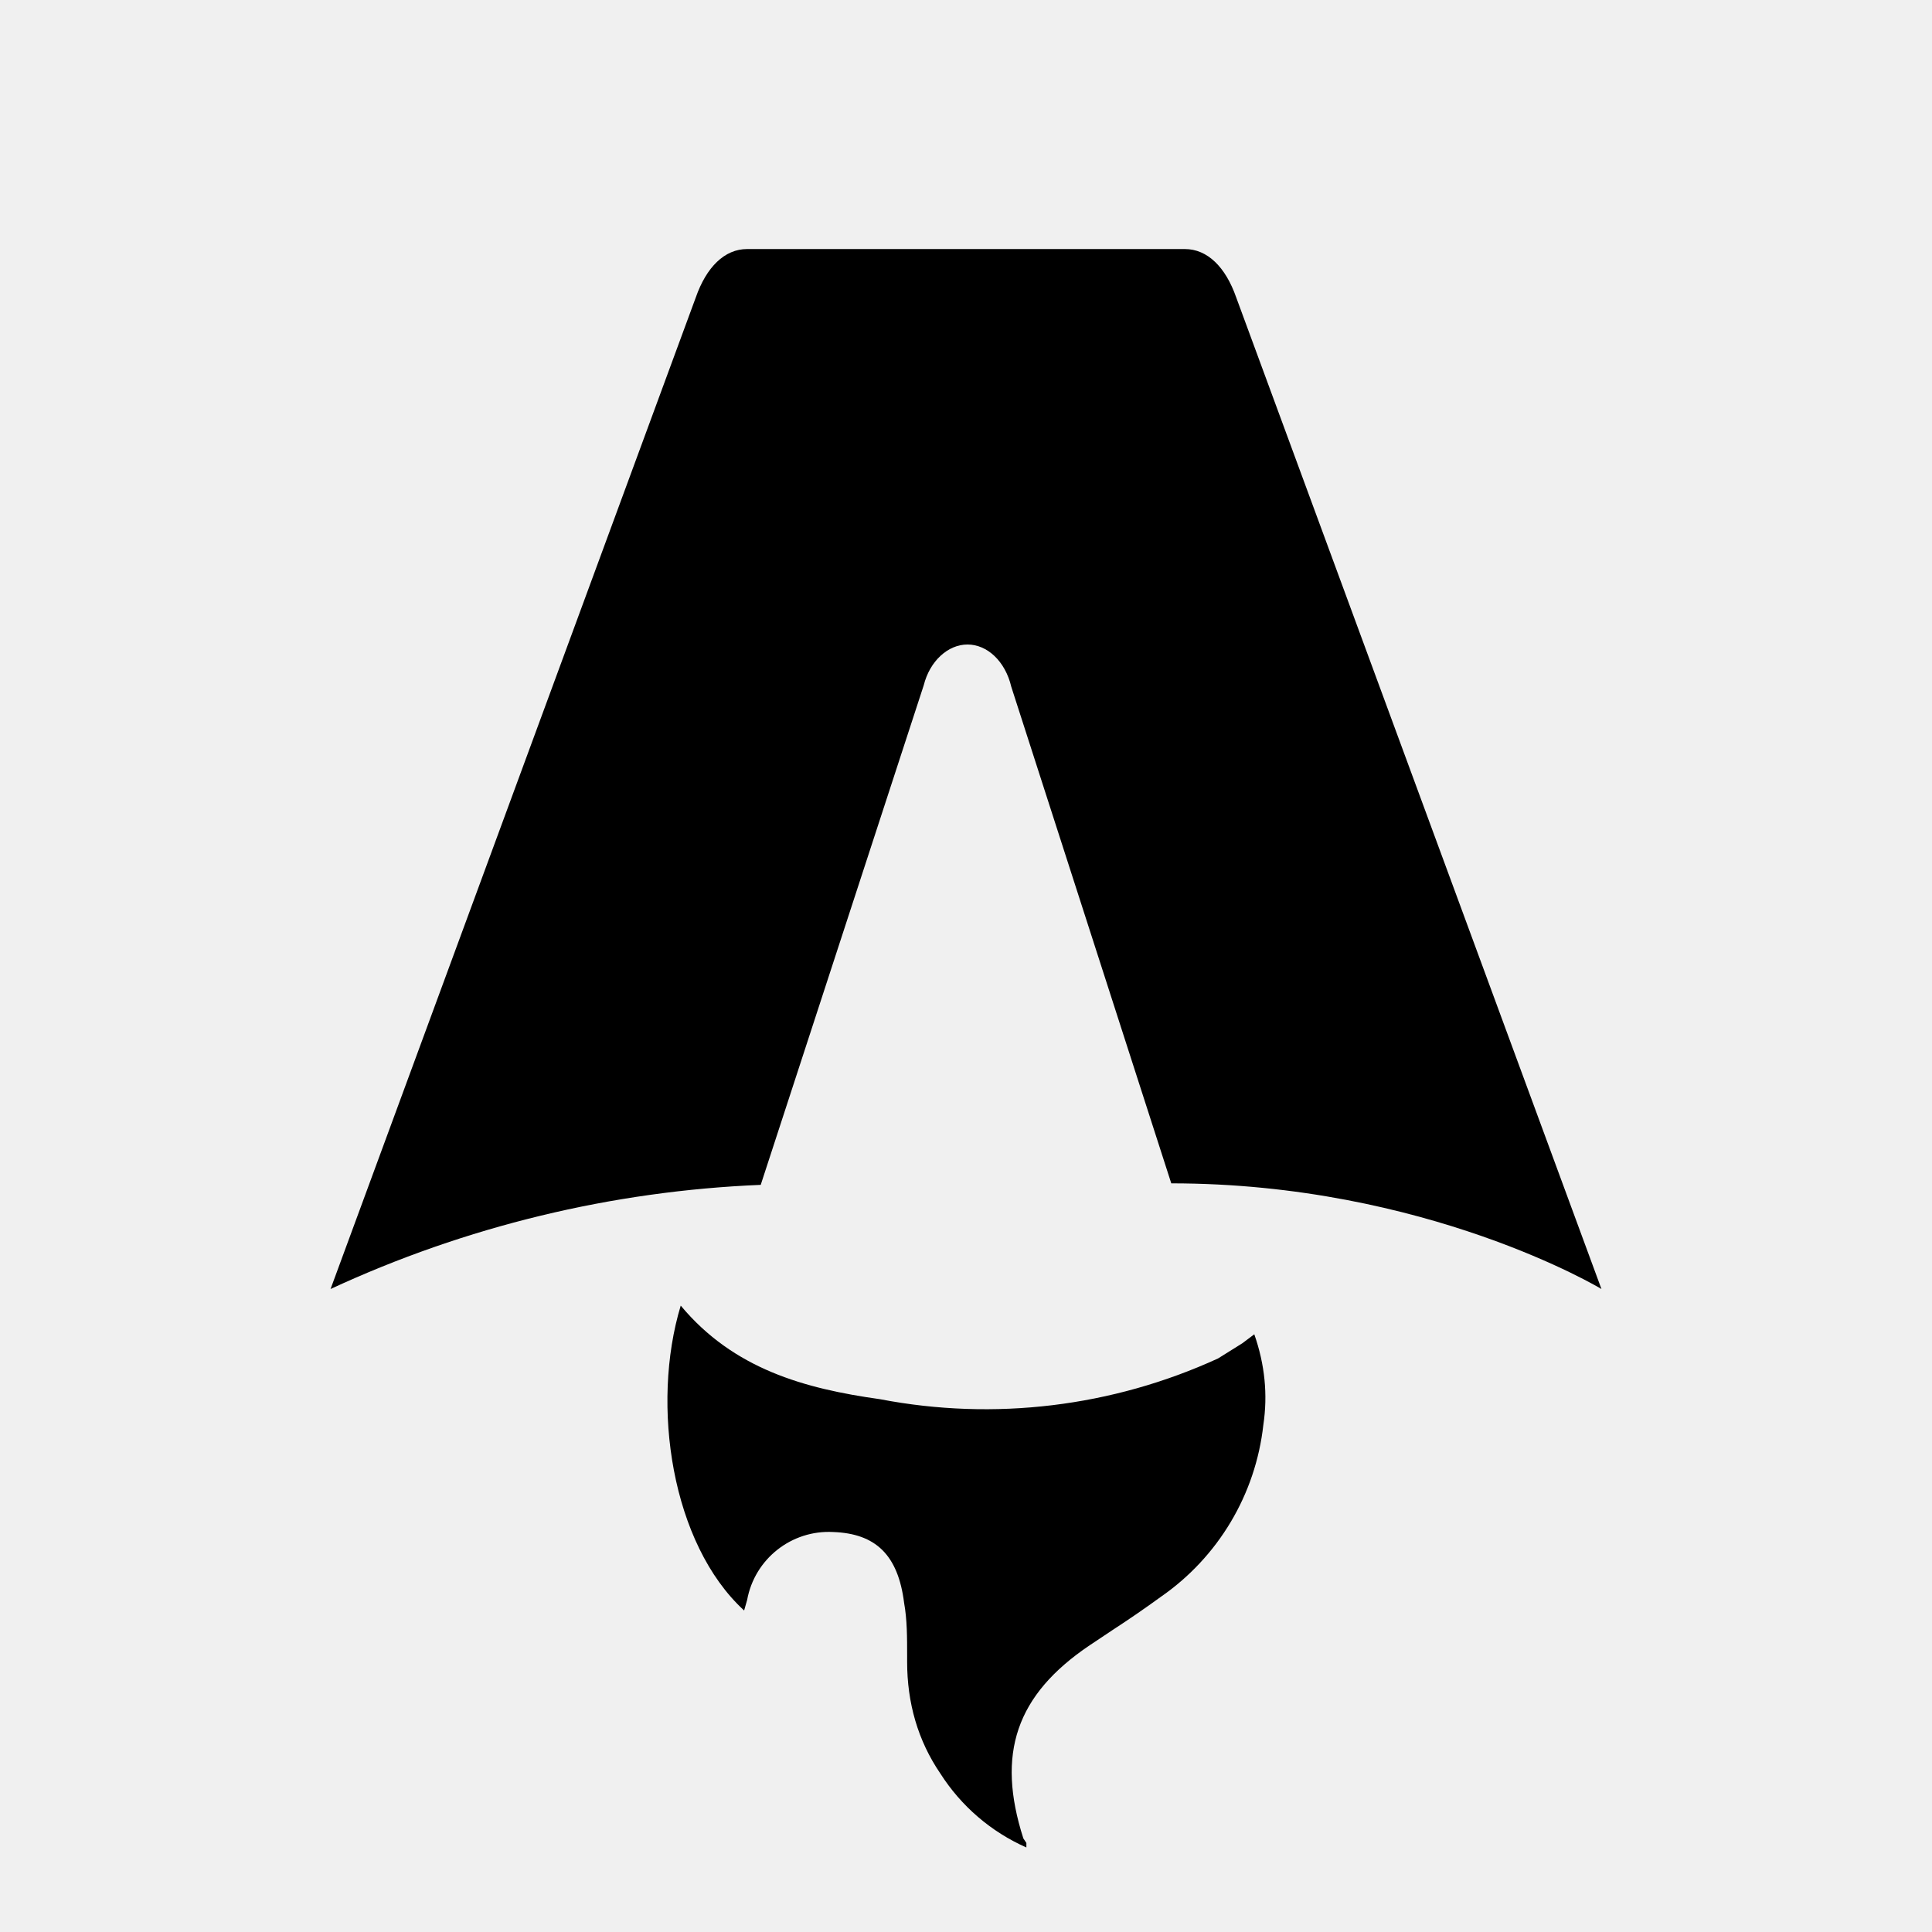
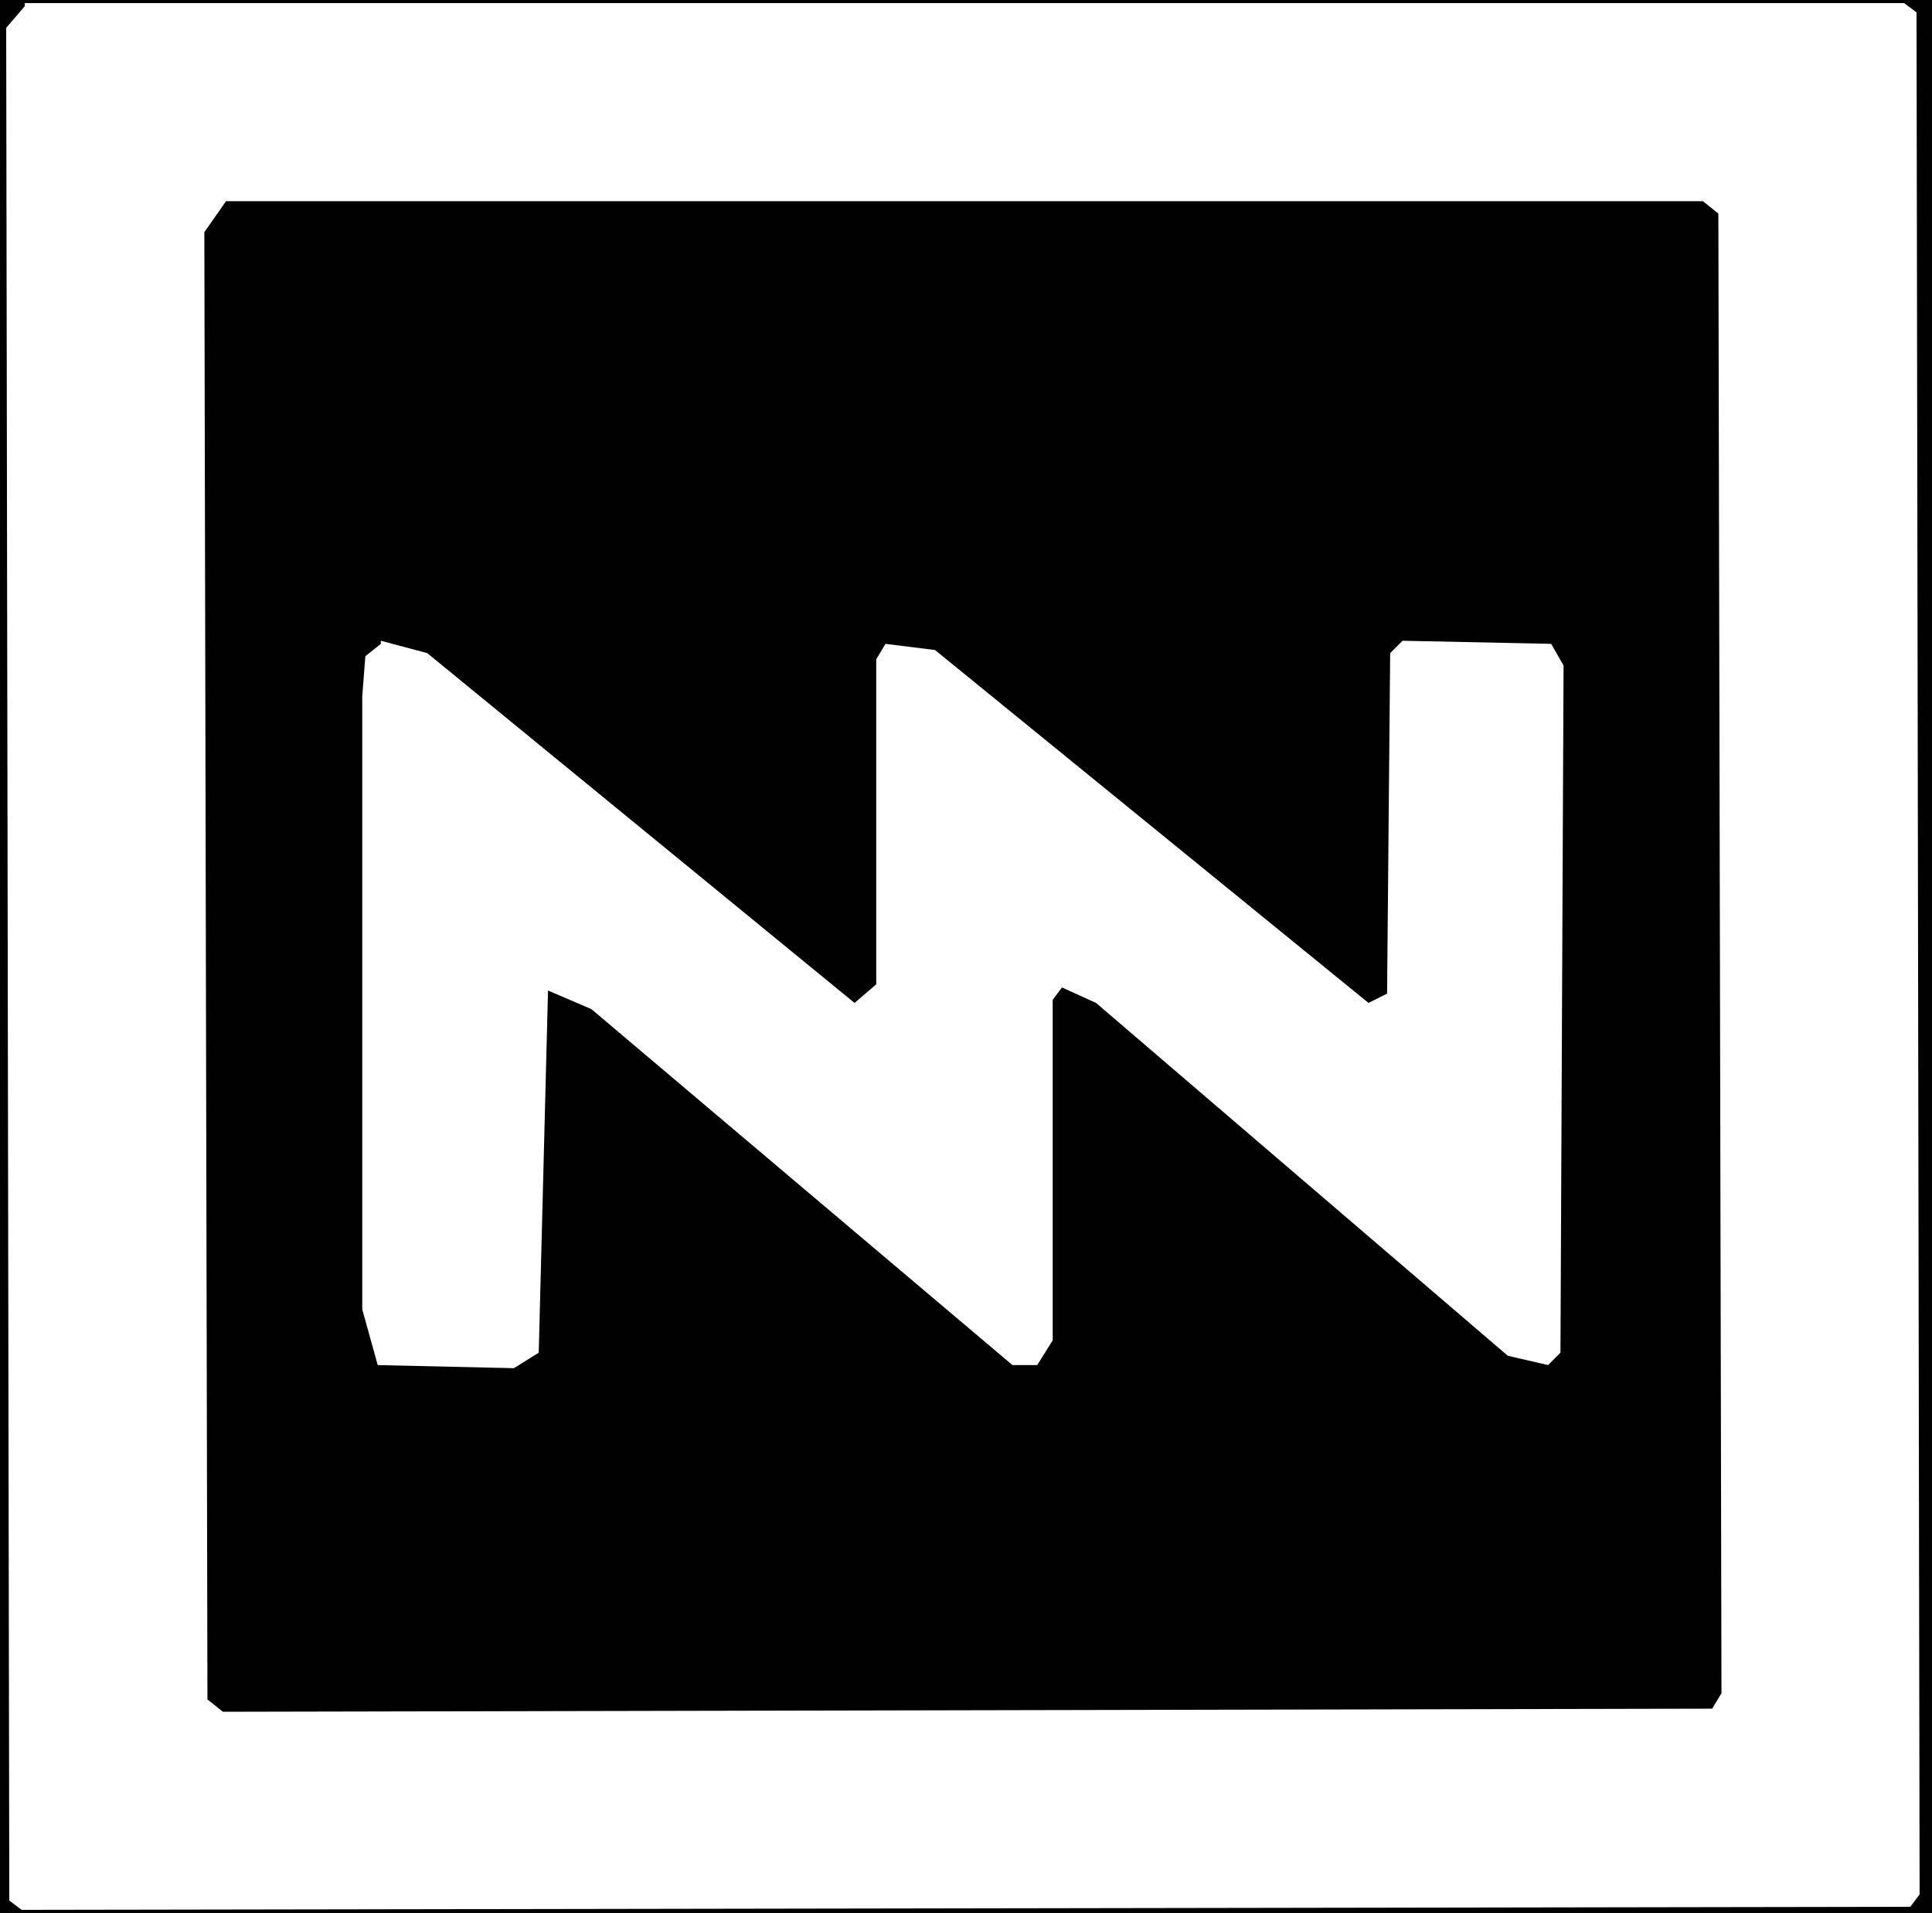
- <svg xmlns="http://www.w3.org/2000/svg" fill="none" viewBox="0 0 128 128">
-   <path d="M50.4 78.5a75.1 75.1 0 0 0-28.5 6.9l24.2-65.7c.7-2 1.9-3.2 3.4-3.2h29c1.5 0 2.7 1.2 3.4 3.2l24.2 65.7s-11.6-7-28.5-7L67 45.5c-.4-1.7-1.6-2.8-2.9-2.8-1.3 0-2.5 1.1-2.9 2.7L50.4 78.5Zm-1.1 28.2Zm-4.2-20.2c-2 6.6-.6 15.8 4.2 20.2a17.5 17.5 0 0 1 .2-.7 5.5 5.5 0 0 1 5.7-4.5c2.8.1 4.3 1.5 4.7 4.7.2 1.1.2 2.3.2 3.5v.4c0 2.7.7 5.2 2.2 7.4a13 13 0 0 0 5.7 4.9v-.3l-.2-.3c-1.8-5.6-.5-9.5 4.4-12.8l1.5-1a73 73 0 0 0 3.2-2.2 16 16 0 0 0 6.8-11.4c.3-2 .1-4-.6-6l-.8.6-1.6 1a37 37 0 0 1-22.4 2.7c-5-.7-9.7-2-13.2-6.2Z" />
-   <style>
-         path { fill: #000; }
-         @media (prefers-color-scheme: dark) {
-             path { fill: #FFF; }
-         }
-     </style>
+ <svg xmlns="http://www.w3.org/2000/svg" viewBox="0 0 104 103">
+   <rect width="104" height="103" fill="#000" />
+   <path fill="#fff" fill-rule="evenodd" d="M1.333 0.167L102.5 0.167L103.167 0.667L103.333 102L102.833 102.667L1.167 102.833L0.5 102.333L0.333 1.5L1.333 0.333ZM12.167 10.833L11 12.5L11.167 91.5L12 92.167L92.167 92L92.667 91.167L92.5 11.5L91.667 10.833L12.333 10.833ZM20.5 34.5L23 35.167L46 54L47.167 53L47.167 35.5L47.667 34.667L50.333 35L73.667 54L74.667 53.5L74.833 35.167L75.5 34.5L83.5 34.667L84.167 35.833L84 72.833L83.333 73.5L81.167 73L59 54L57.167 53.167L56.667 53.833L56.667 72.167L55.833 73.5L54.5 73.5L31.833 54.333L29.5 53.333L29 72.833L27.667 73.667L20.333 73.5L19.5 70.5L19.5 37.5L19.667 35.333L20.5 34.667Z" />
</svg>
